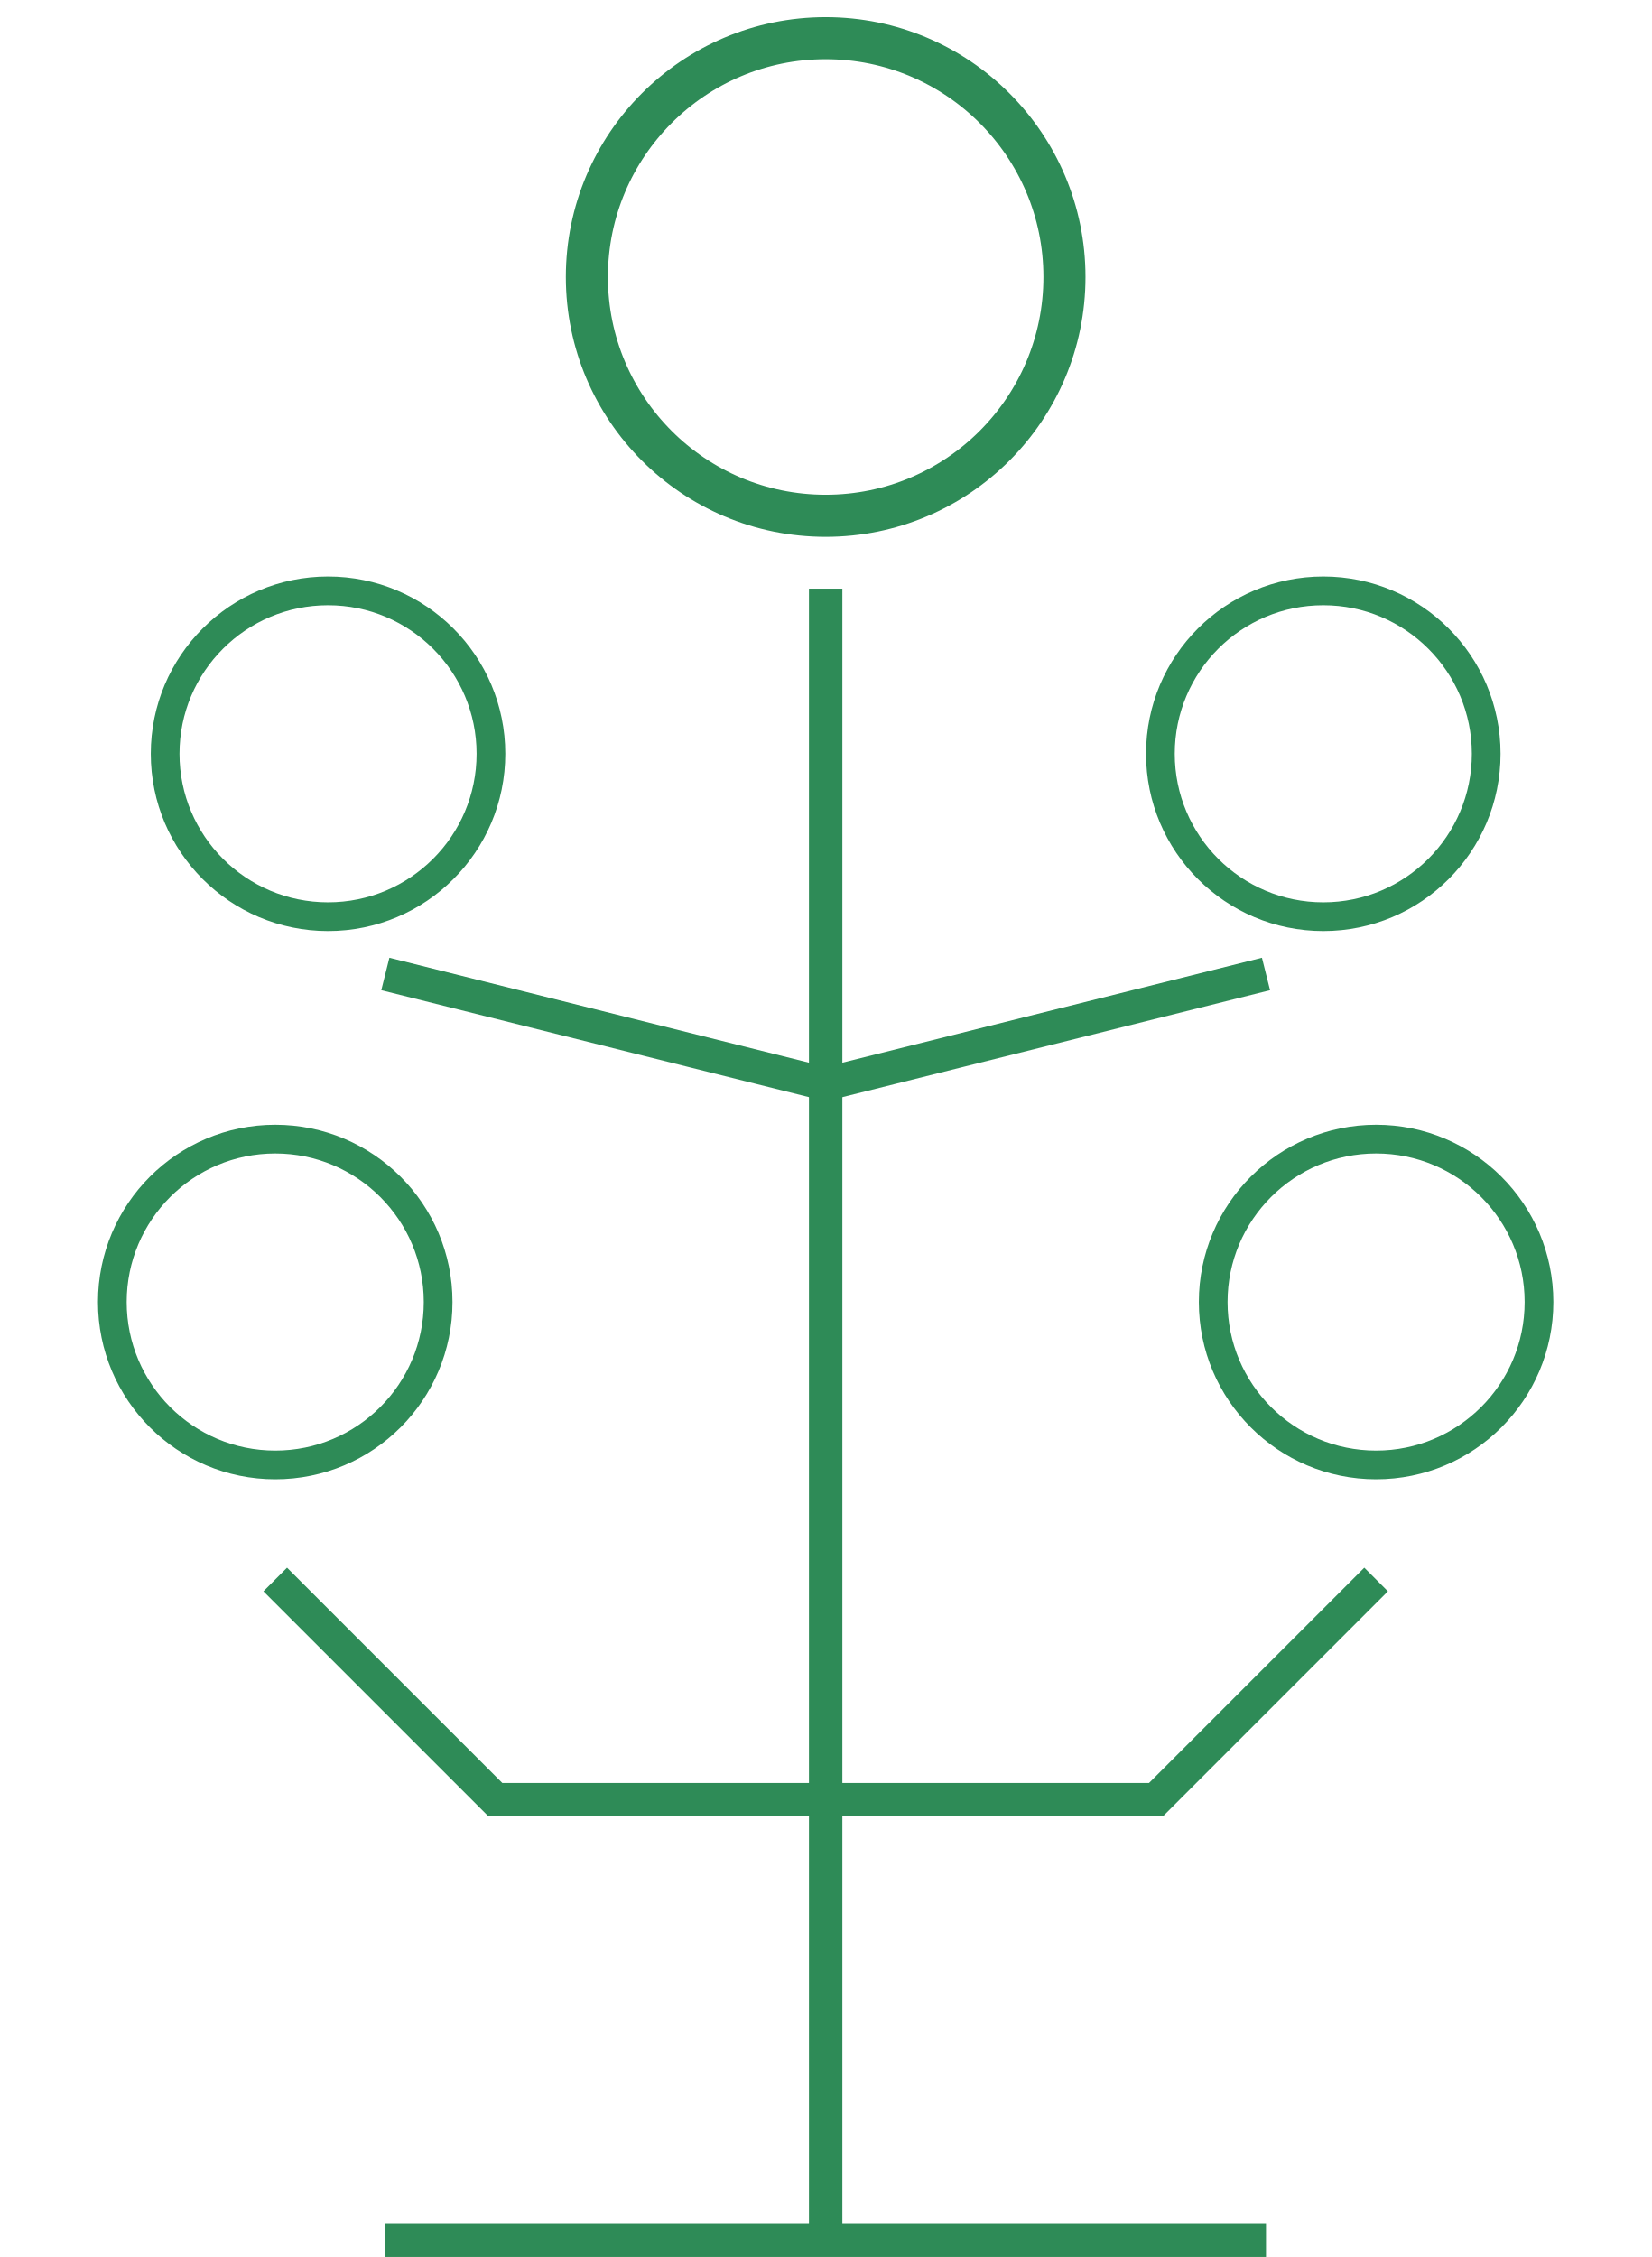
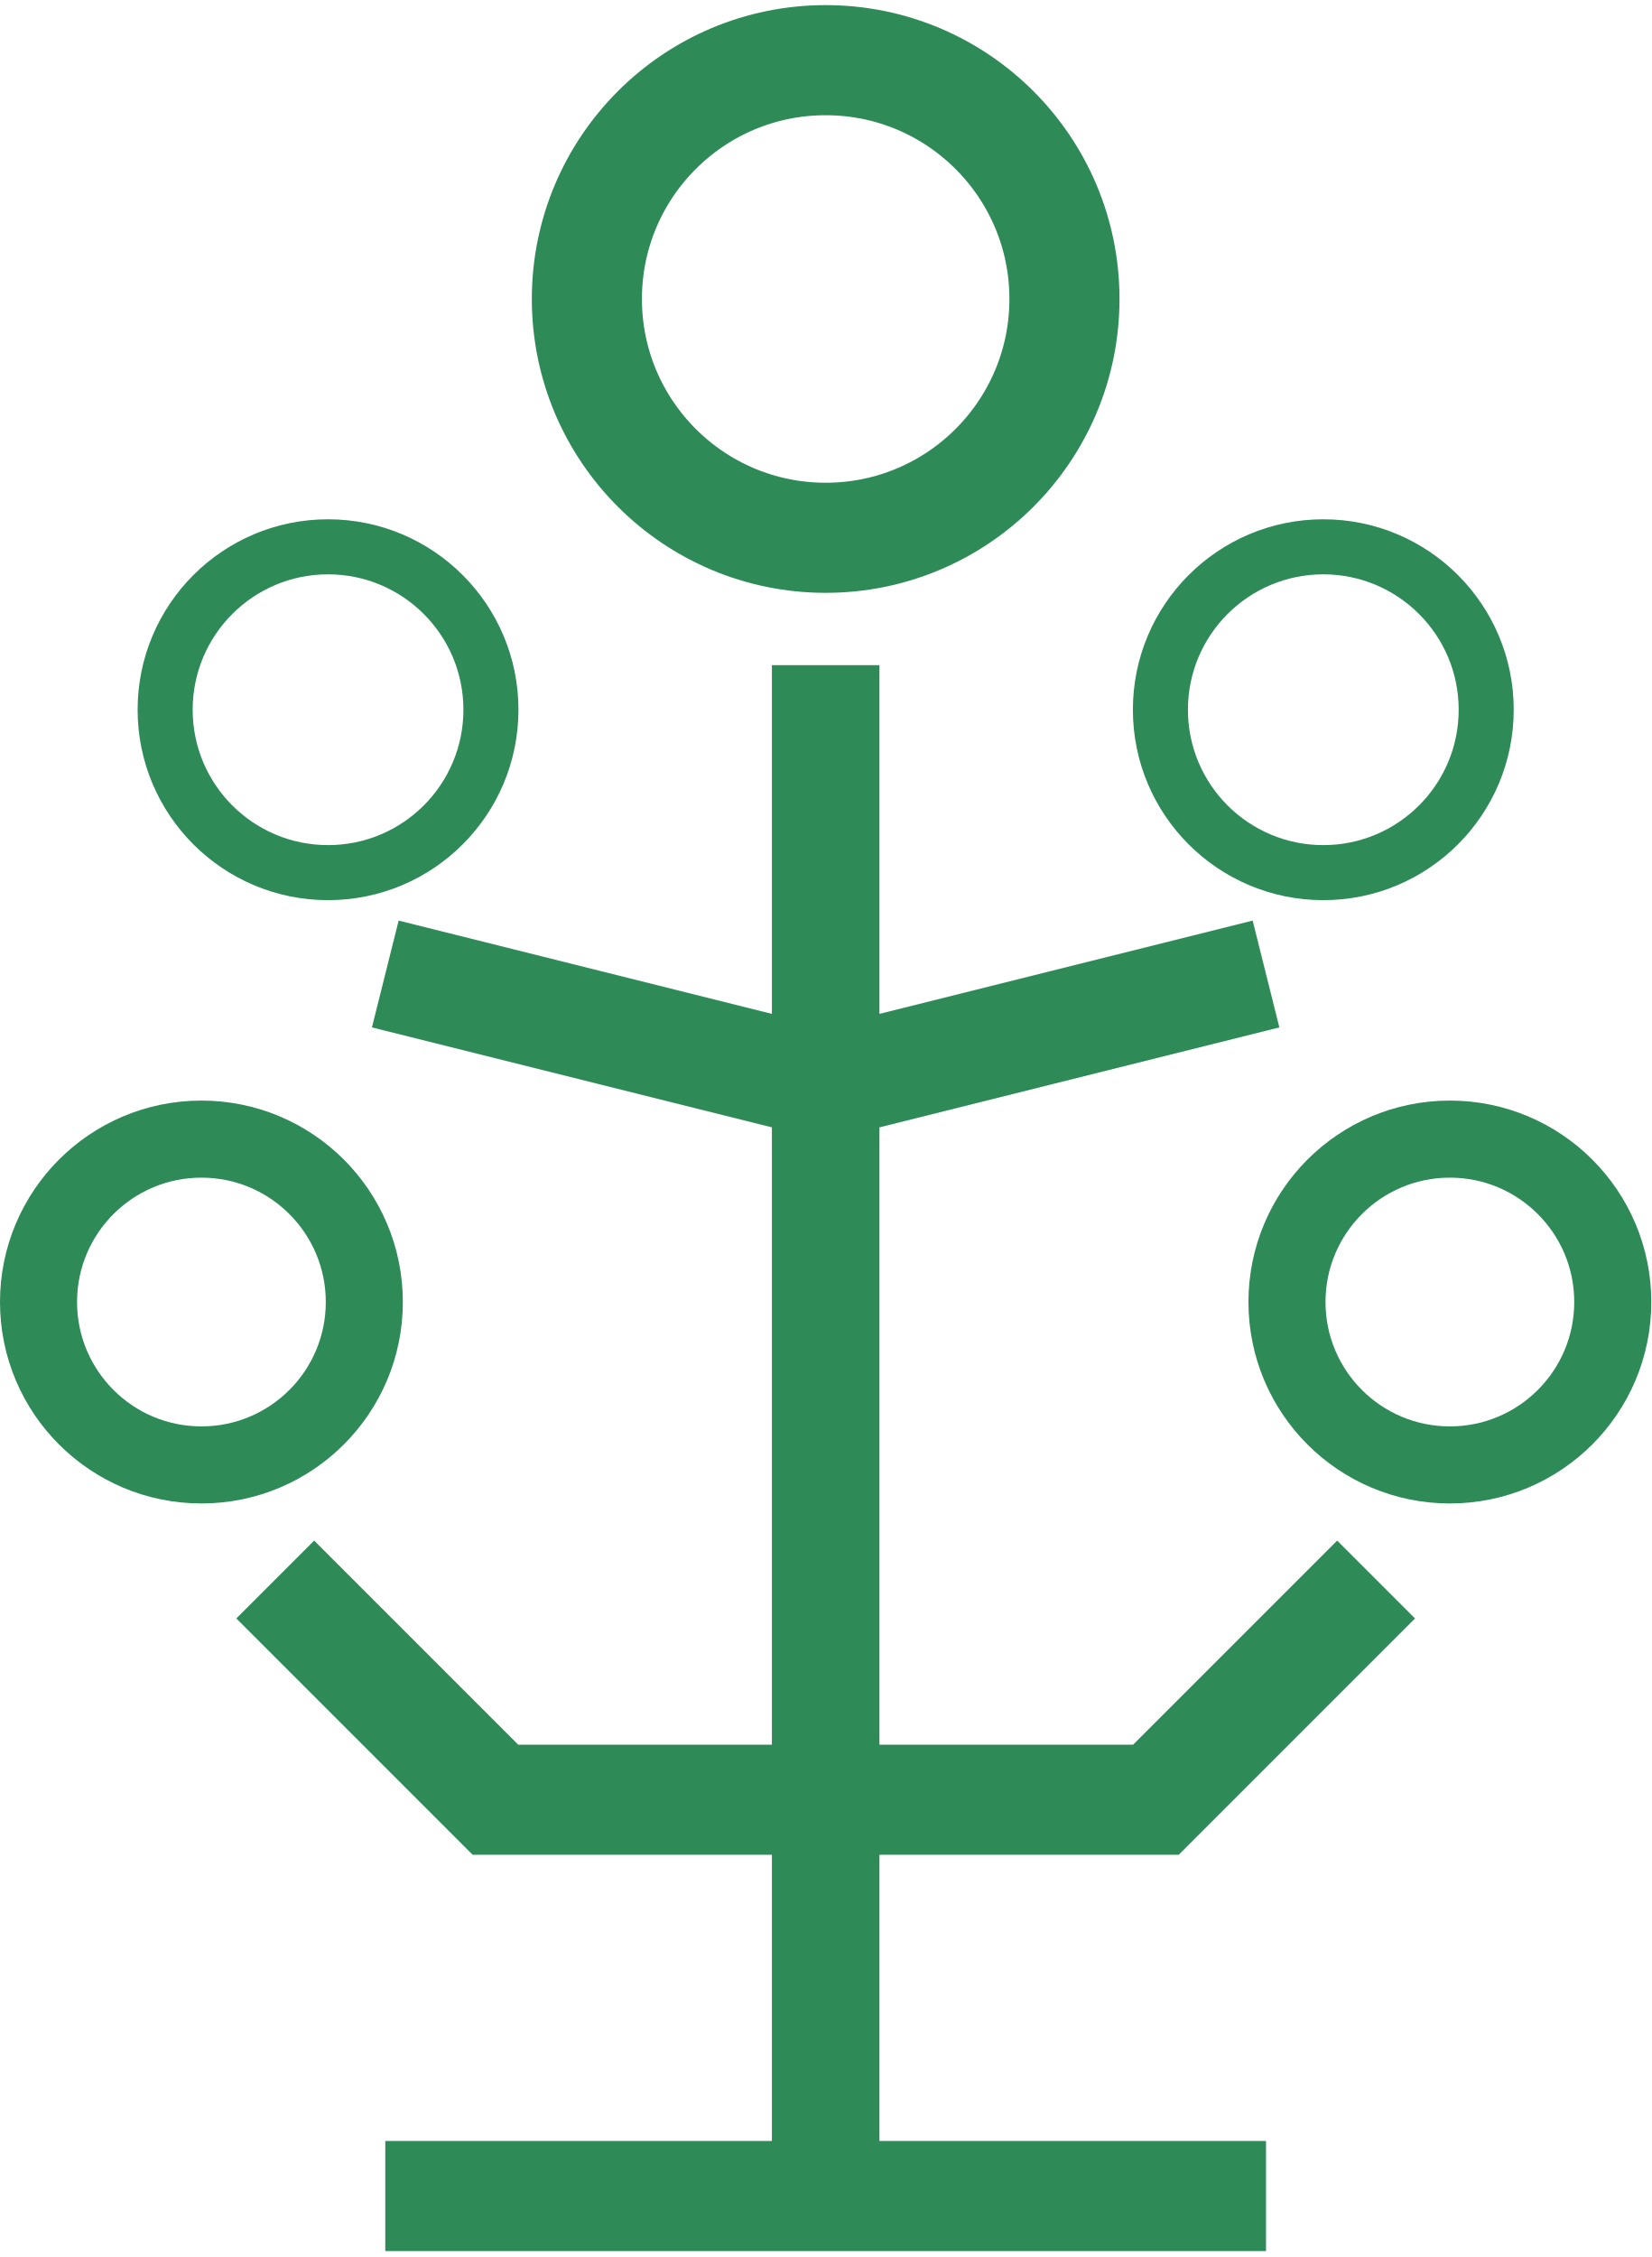
<svg xmlns="http://www.w3.org/2000/svg" width="150" height="205" viewBox="0 0 39.688 54.24" version="1.1" id="svg5">
  <defs id="defs2" />
-   <g id="g1780" transform="translate(-93.92708,-85.07267)">
-     <circle style="fill:none;fill-opacity:1;stroke:seagreen;stroke-width:0.69;stroke-dasharray:none;stroke-opacity:1" id="path1252-3-5-4" cx="127" cy="116.363" r="3.915" />
-     <circle style="fill:none;fill-opacity:1;stroke:seagreen;stroke-width:0.69;stroke-dasharray:none;stroke-opacity:1" id="path1252-3-6-8-6" cx="100.542" cy="116.363" r="3.915" />
-     <path style="fill:none;fill-opacity:1;stroke:seagreen;stroke-width:0.812;stroke-dasharray:none;stroke-opacity:1" d="m 103.187,138.906 h 21.167" id="path309-6-1-0" />
-     <path style="fill:none;fill-opacity:1;stroke:seagreen;stroke-width:0.803;stroke-dasharray:none;stroke-opacity:1" d="M 113.771,138.906 V 99.219" id="path1162-2-4-3" />
-     <circle style="fill:none;fill-opacity:1;stroke:seagreen;stroke-width:1.011;stroke-dasharray:none;stroke-opacity:1" id="path1252-7-7-2" cx="113.771" cy="91.729" r="5.739" />
-     <path style="fill:none;fill-opacity:1;stroke:seagreen;stroke-width:0.803;stroke-dasharray:none;stroke-opacity:1" d="m 100.542,123.031 5.292,5.292 h 7.938" id="path1620" />
-     <path style="fill:none;fill-opacity:1;stroke:seagreen;stroke-width:0.803;stroke-dasharray:none;stroke-opacity:1" d="m 127,123.031 -5.292,5.292 h -7.938" id="path1622" />
-     <g id="g1730-5" transform="translate(63.5,-21.16666)">
-       <circle style="fill:none;fill-opacity:1;stroke:seagreen;stroke-width:0.69;stroke-dasharray:none;stroke-opacity:1" id="path1252-3-5-2" cx="62.231" cy="124.354" r="3.915" />
-       <circle style="fill:none;fill-opacity:1;stroke:seagreen;stroke-width:0.69;stroke-dasharray:none;stroke-opacity:1" id="path1252-3-6-8-2" cx="38.311" cy="124.354" r="3.915" />
-       <path style="fill:none;fill-opacity:1;stroke:seagreen;stroke-width:0.803;stroke-dasharray:none;stroke-opacity:1" d="m 39.688,129.646 10.583,2.646 10.583,-2.646" id="path1715-6" />
-     </g>
+   <g id="g930">
+     <circle style="fill:none;fill-opacity:1;stroke:#2e8b57;stroke-width:1.852;stroke-dasharray:none;stroke-opacity:1" id="path1252-3-5-4" cx="34.846" cy="31.29" r="3.915" />
+     <circle style="fill:none;fill-opacity:1;stroke:#2e8b57;stroke-width:1.852;stroke-dasharray:none;stroke-opacity:1" id="path1252-3-6-8-6" cx="4.841" cy="31.29" r="3.915" />
+     <path style="fill:none;fill-opacity:1;stroke:#2e8b57;stroke-width:2.646;stroke-dasharray:none;stroke-opacity:1" d="m 9.26,52.775 h 21.167" id="path309-6-1-0" />
+     <path style="fill:none;fill-opacity:1;stroke:#2e8b57;stroke-width:2.584;stroke-dasharray:none;stroke-opacity:1" d="M 19.844,53.834 V 15.985" id="path1162-2-4-3" />
+     <circle style="fill:none;fill-opacity:1;stroke:#2e8b57;stroke-width:2.646;stroke-dasharray:none;stroke-opacity:1" id="path1252-7-7-2" cx="19.844" cy="7.185" r="5.739" />
+     <path style="fill:none;fill-opacity:1;stroke:#2e8b57;stroke-width:2.646;stroke-dasharray:none;stroke-opacity:1" d="m 6.615,37.959 5.292,5.292 h 7.938" id="path1620" />
+     <path style="fill:none;fill-opacity:1;stroke:#2e8b57;stroke-width:2.646;stroke-dasharray:none;stroke-opacity:1" d="m 33.073,37.959 -5.292,5.292 h -7.938" id="path1622" />
+     <circle style="fill:none;fill-opacity:1;stroke:#2e8b57;stroke-width:1.323;stroke-dasharray:none;stroke-opacity:1" id="path1252-3-5-2" cx="31.804" cy="17.056" r="3.915" />
+     <circle style="fill:none;fill-opacity:1;stroke:#2e8b57;stroke-width:1.323;stroke-dasharray:none;stroke-opacity:1" id="path1252-3-6-8-2" cx="7.884" cy="17.056" r="3.915" />
+     <path style="fill:none;fill-opacity:1;stroke:#2e8b57;stroke-width:2.646;stroke-dasharray:none;stroke-opacity:1" d="M 9.26,23.407 19.844,26.052 30.427,23.407" id="path1715-6" />
  </g>
-   <rect style="fill:none;fill-opacity:1;stroke:none;stroke-width:0.753;stroke-dasharray:none;stroke-opacity:1" id="rect1843-7" width="39.688" height="54.24" x="125.677" y="61.26" />
-   <rect style="fill:none;fill-opacity:1;stroke:none;stroke-width:0.753;stroke-dasharray:none;stroke-opacity:1" id="rect1843-1" width="39.688" height="54.24" x="200.276" y="-31.75" />
</svg>
